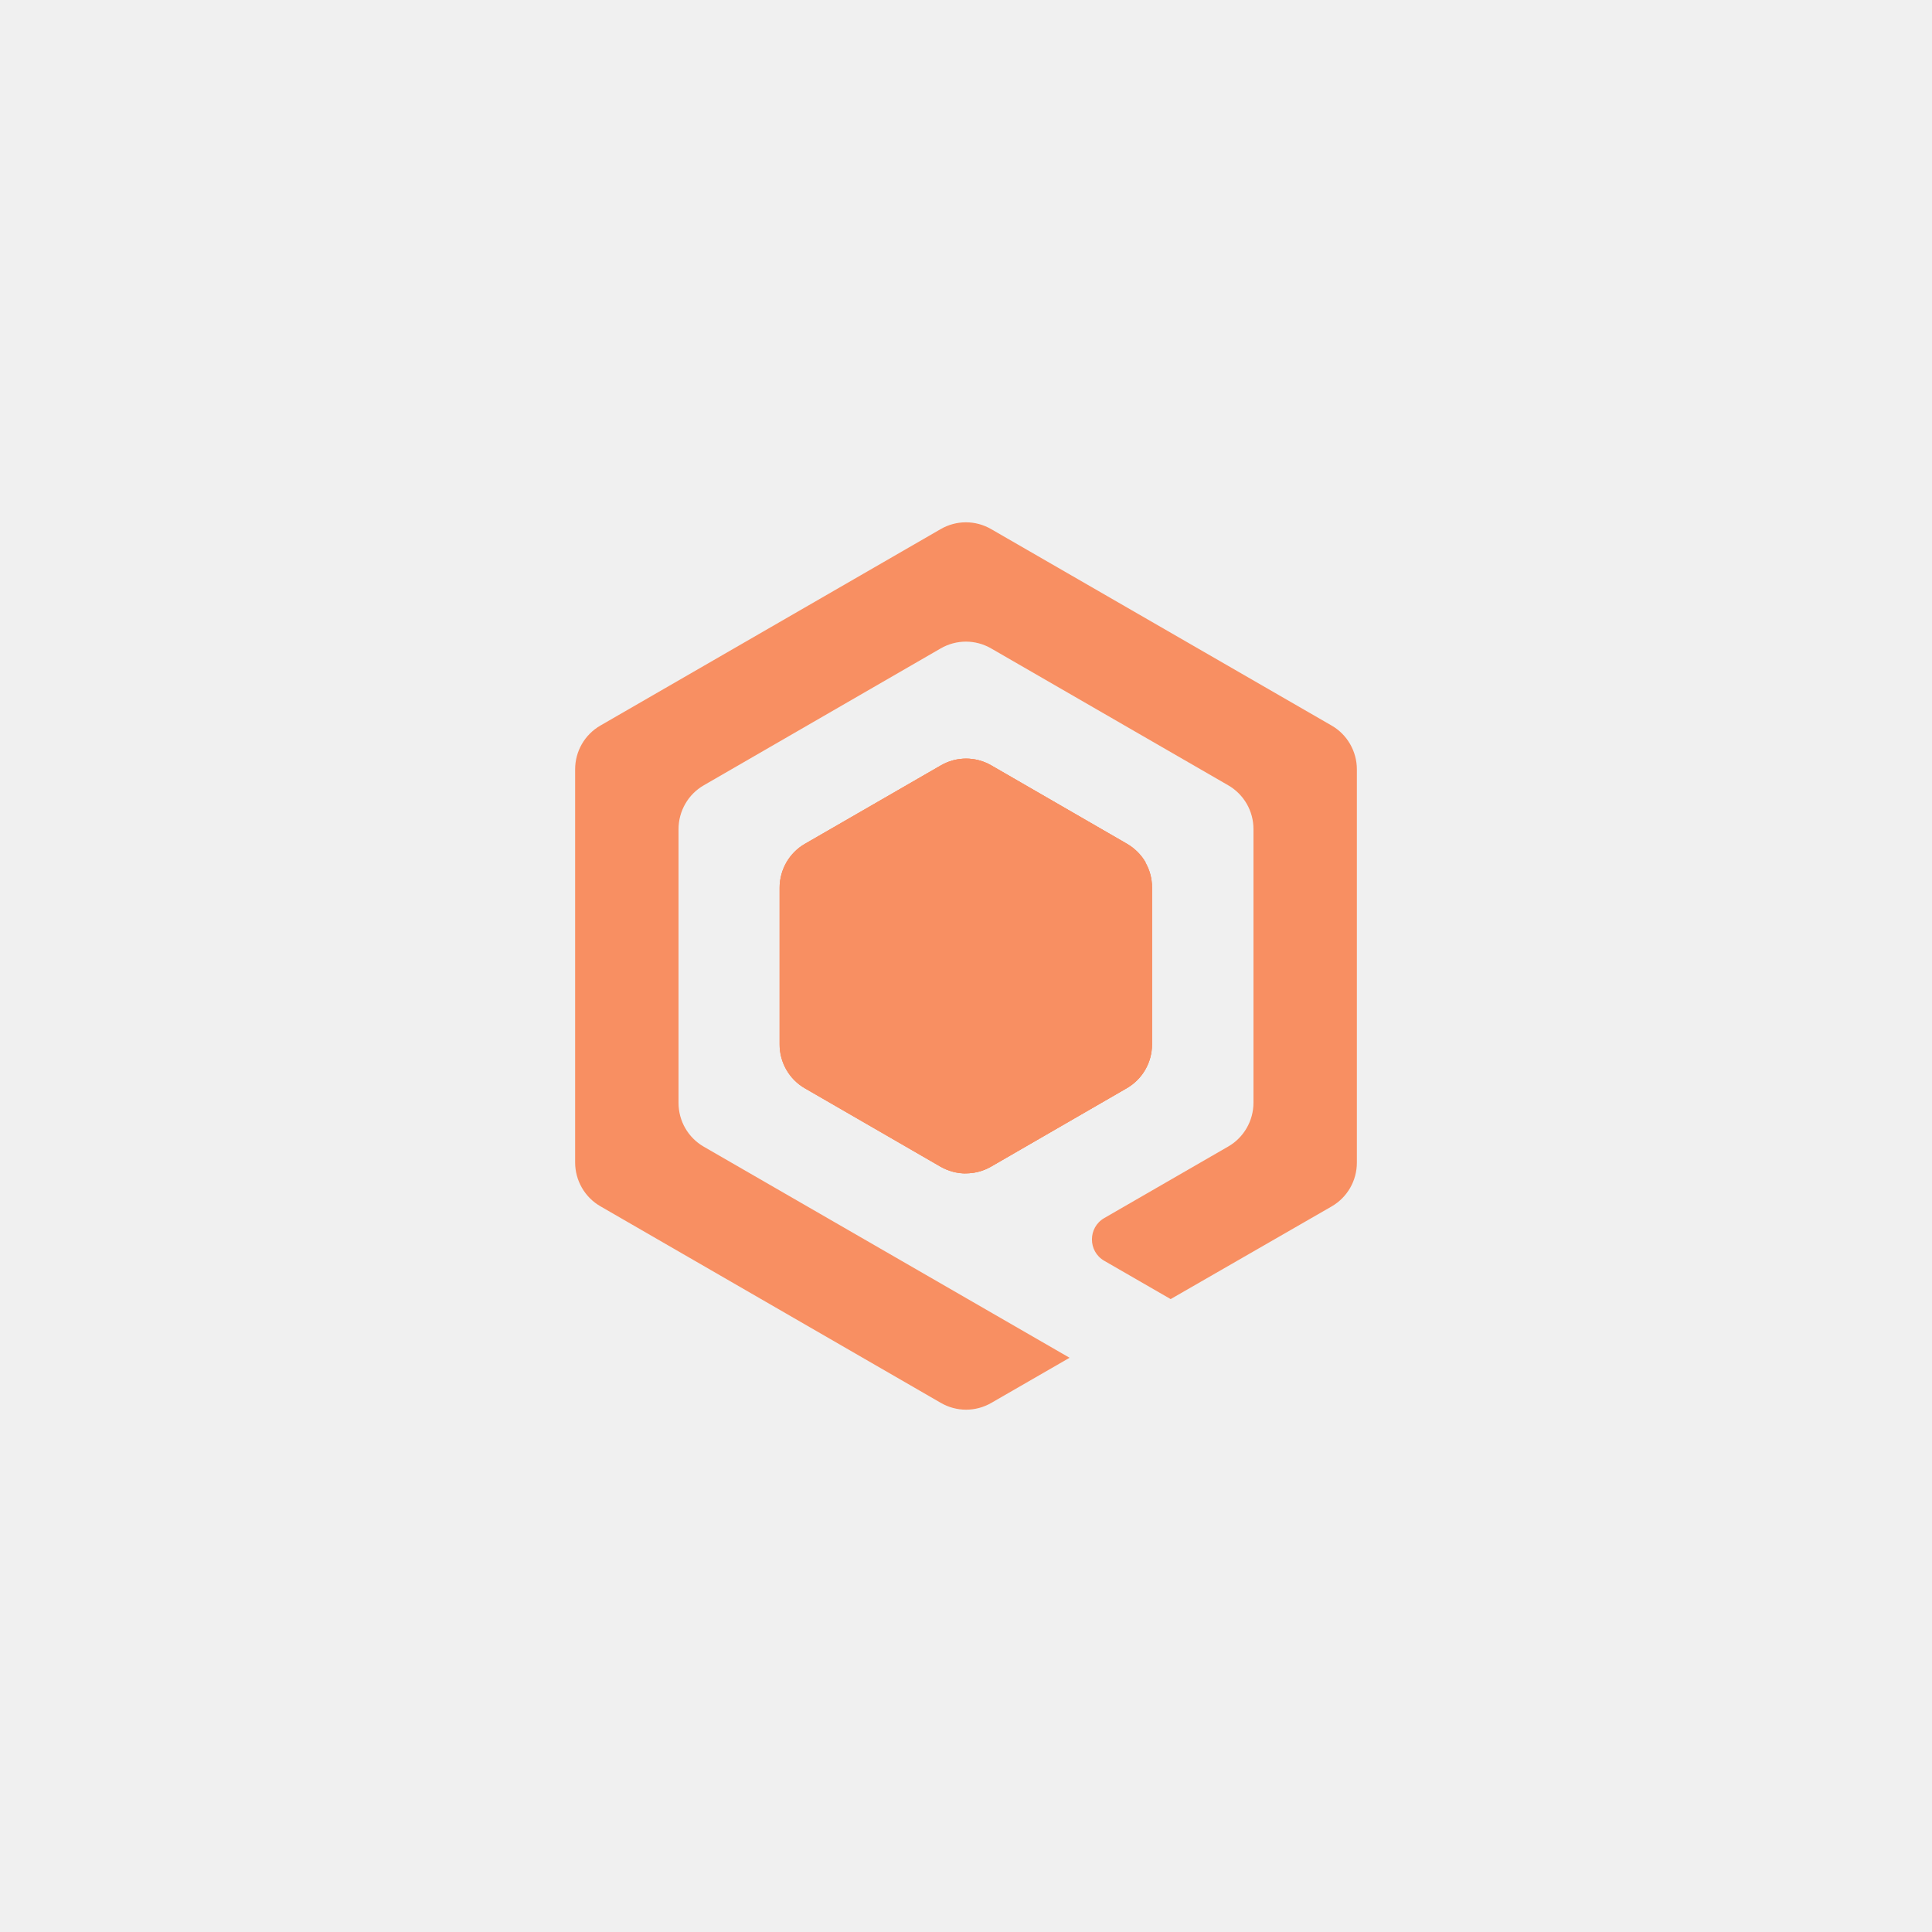
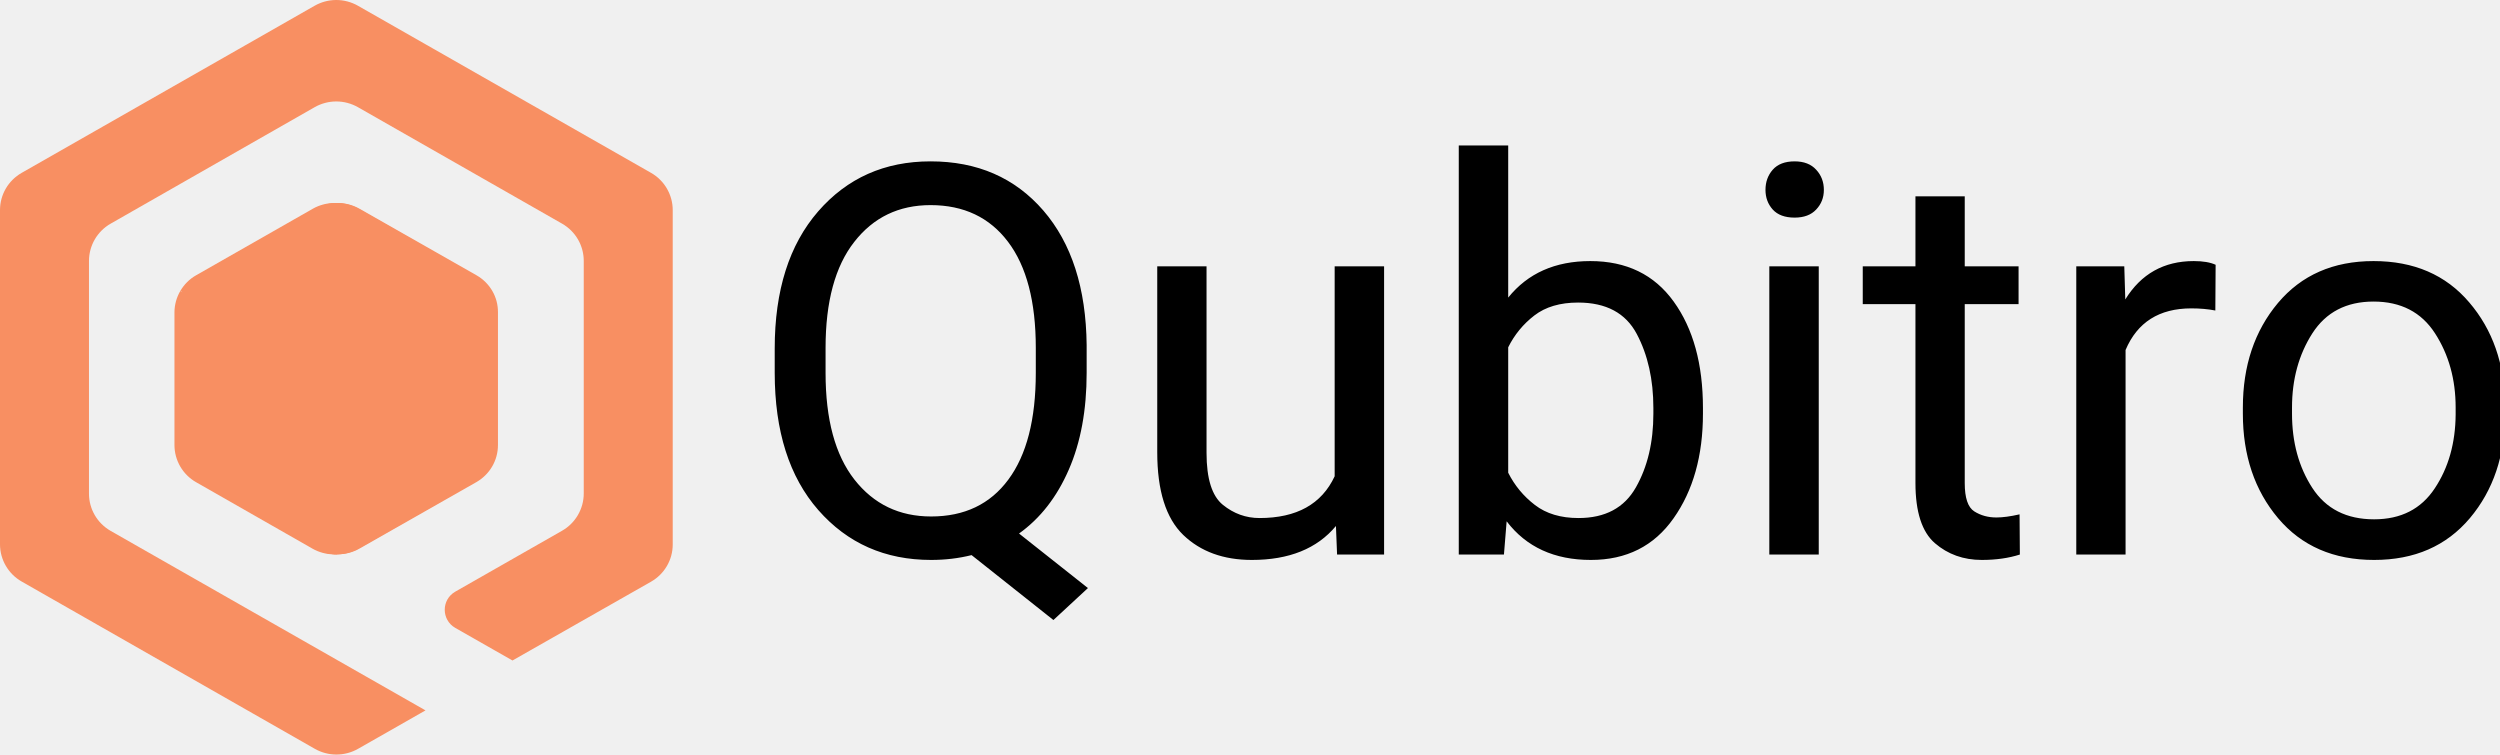
- <svg xmlns="http://www.w3.org/2000/svg" version="1.1" id="Layer_1" x="0px" y="0px" viewBox="0 0 1080 1080" style="enable-background:new 0 0 1080 1080;" xml:space="preserve">
-   <style type="text/css">
- 	.st0{fill:#231F20;}
- 	.st1{fill:#F88F62;}
- 	.st2{fill:#FFFFFF;stroke:#FFFFFF;stroke-width:5.386;stroke-miterlimit:10;}
- 	.st3{stroke:#000000;stroke-width:5.386;stroke-miterlimit:10;}
- 	.st4{fill:#FFFFFF;}
- </style>
-   <g>
-     <g>
-       <path class="st1" d="M744.4,674.4c8.8-5.1,14.1-14.4,14.1-24.5V430.1c0-10.1-5.4-19.5-14.1-24.5L554.1,295.8    c-8.8-5.1-19.5-5.1-28.3,0L335.6,405.6c-8.8,5.1-14.1,14.4-14.1,24.5v219.7c0,10.1,5.4,19.5,14.1,24.5l190.3,109.9    c8.8,5.1,19.5,5.1,28.3,0l43.7-25.2L393.4,641l0,0l0,0c-8.8-5.1-14.1-14.4-14.1-24.5V463.5c0-10.1,5.4-19.5,14.1-24.5l132.4-76.5    c8.8-5.1,19.5-5.1,28.3,0L686.6,439c8.8,5.1,14.1,14.4,14.1,24.5v152.9c0,10.1-5.4,19.5-14.1,24.5l-69.3,40    c-9.2,5.3-9.2,18.6,0,23.9l37.1,21.4" />
-     </g>
-     <g>
-       <path class="st1" d="M630,471.7l-75.8-43.8c-8.8-5.1-19.5-5.1-28.3,0L450,471.7c-4.4,2.5-7.9,6.1-10.4,10.4L540,540l0,115.9    c4.9,0,9.8-1.3,14.1-3.8l75.8-43.8c8.8-5.1,14.1-14.4,14.1-24.5v-87.6C644.1,486.1,638.8,476.8,630,471.7z" />
-       <path class="st1" d="M439.6,482.1c-2.4,4.2-3.8,9.1-3.8,14.2v87.6c0,10.1,5.4,19.5,14.1,24.5l75.8,43.8c4.4,2.5,9.3,3.8,14.1,3.8    l0-115.9L439.6,482.1z" />
-     </g>
-     <g>
-       <path class="st1" d="M540,540l-100.4-57.9c-2.4,4.2-3.8,9.1-3.8,14.1v87.6c0,10.1,5.4,19.5,14.1,24.5l75.8,43.8    c8.8,5.1,19.5,5.1,28.3,0l75.8-43.8c8.8-5.1,14.1-14.4,14.1-24.5v-87.6c0-5.1-1.3-9.9-3.8-14.1L540,540z" />
-       <path class="st1" d="M640.4,482.1c-2.4-4.2-6-7.8-10.4-10.4l-75.8-43.8c-8.8-5.1-19.5-5.1-28.3,0L450,471.7    c-4.4,2.5-7.9,6.1-10.4,10.4L540,540L640.4,482.1z" />
-     </g>
-     <g>
-       <path class="st1" d="M540,655.9l0-115.9l100.4-57.9c-2.4-4.2-6-7.8-10.4-10.4l-75.8-43.8c-8.8-5.1-19.5-5.1-28.3,0L450,471.7    c-8.8,5.1-14.1,14.4-14.1,24.5v87.6c0,10.1,5.4,19.5,14.1,24.5l75.8,43.8C530.2,654.6,535.1,655.9,540,655.9z" />
-       <path class="st1" d="M540,655.9c4.9,0,9.8-1.3,14.1-3.8l75.8-43.8c8.8-5.1,14.1-14.4,14.1-24.5v-87.6c0-5.1-1.3-9.9-3.8-14.1    L540,540L540,655.9z" />
+ <svg xmlns="http://www.w3.org/2000/svg" width="275px" height="83px" viewBox="0 0 275 83" version="1.1">
+   <g id="Page-1" stroke="none" stroke-width="1" fill="none" fill-rule="evenodd">
+     <g id="Group-3">
+       <g id="Logo-V1-01" fill="#F88F62" fill-rule="nonzero">
+         <g id="Logo-V1-03">
+           <path d="M71.612,63.988 C73.103,63.135 74,61.579 74,59.889 L74,23.111 C74,21.421 73.086,19.849 71.612,19.012 L39.388,0.64 C37.897,-0.213 36.086,-0.213 34.595,0.64 L2.388,19.012 C0.897,19.865 0,21.421 0,23.111 L0,59.872 C0,61.562 0.914,63.135 2.388,63.971 L34.612,82.36 C36.103,83.213 37.914,83.213 39.405,82.36 L46.805,78.143 L12.175,58.4 L12.175,58.4 L12.175,58.4 C10.685,57.546 9.788,55.99 9.788,54.3 L9.788,28.7 C9.788,27.01 10.702,25.437 12.175,24.6 L34.595,11.8 C36.086,10.947 37.897,10.947 39.388,11.8 L61.825,24.6 C63.315,25.454 64.212,27.01 64.212,28.7 L64.212,54.283 C64.212,55.973 63.298,57.546 61.825,58.383 L50.09,65.076 C48.532,65.962 48.532,68.188 50.09,69.075 L56.372,72.655" id="Path" />
+           <g id="Group" transform="translate(19.37339, 22.32197)">
+             <path d="M33.03,7.951 L20.191,0.65 C18.7,-0.2 16.888,-0.2 15.397,0.65 L2.541,7.951 C1.795,8.367 1.203,8.968 0.779,9.684 L17.785,19.335 L17.785,38.654 C18.615,38.654 19.445,38.437 20.174,38.02 L33.013,30.72 C34.504,29.87 35.402,28.319 35.402,26.636 L35.402,12.035 C35.418,10.351 34.521,8.801 33.03,7.951 Z" id="Path" />
+             <path d="M0.779,9.684 C0.373,10.384 0.136,11.201 0.136,12.051 L0.136,26.653 C0.136,28.336 1.05,29.903 2.524,30.736 L15.363,38.037 C16.108,38.454 16.938,38.67 17.752,38.67 L17.752,19.352 L0.779,9.684 Z" id="Path" />
+           </g>
+           <g id="Group" transform="translate(19.05579, 22.32197)">
+             <path d="M17.711,19.335 L0.776,9.684 C0.371,10.384 0.135,11.201 0.135,12.035 L0.135,26.636 C0.135,28.319 1.046,29.886 2.513,30.72 L15.299,38.02 C16.783,38.87 18.588,38.87 20.072,38.02 L32.858,30.72 C34.342,29.87 35.236,28.319 35.236,26.636 L35.236,12.035 C35.236,11.184 35.017,10.384 34.595,9.684 L17.711,19.335 Z" id="Path" />
+             <path d="M34.646,9.684 C34.241,8.984 33.634,8.384 32.892,7.951 L20.106,0.65 C18.622,-0.2 16.817,-0.2 15.333,0.65 L2.53,7.951 C1.788,8.367 1.198,8.968 0.776,9.684 L17.711,19.335 L34.646,9.684 Z" id="Path" />
+           </g>
+           <g id="Group" transform="translate(19.37339, 22.32197)">
+             <path d="M17.688,38.654 L17.688,19.335 L34.601,9.684 C34.197,8.984 33.591,8.384 32.849,7.951 L20.08,0.65 C18.598,-0.2 16.795,-0.2 15.313,0.65 L2.527,7.951 C1.044,8.801 0.152,10.351 0.152,12.035 L0.152,26.636 C0.152,28.319 1.061,29.886 2.527,30.72 L15.296,38.02 C16.037,38.437 16.863,38.654 17.688,38.654 Z" id="Path" />
+             <path d="M17.688,38.654 C18.514,38.654 19.339,38.437 20.063,38.02 L32.833,30.72 C34.315,29.87 35.208,28.319 35.208,26.636 L35.208,12.035 C35.208,11.184 34.989,10.384 34.568,9.684 L17.688,19.335 L17.688,38.654 Z" id="Path" />
+           </g>
+         </g>
+       </g>
+       <text id="Qubitro" font-family="Roboto-Regular, Roboto" font-size="60" font-weight="normal" fill="#000000">
+         <tspan x="82" y="61">Qubitro</tspan>
+       </text>
    </g>
  </g>
</svg>
